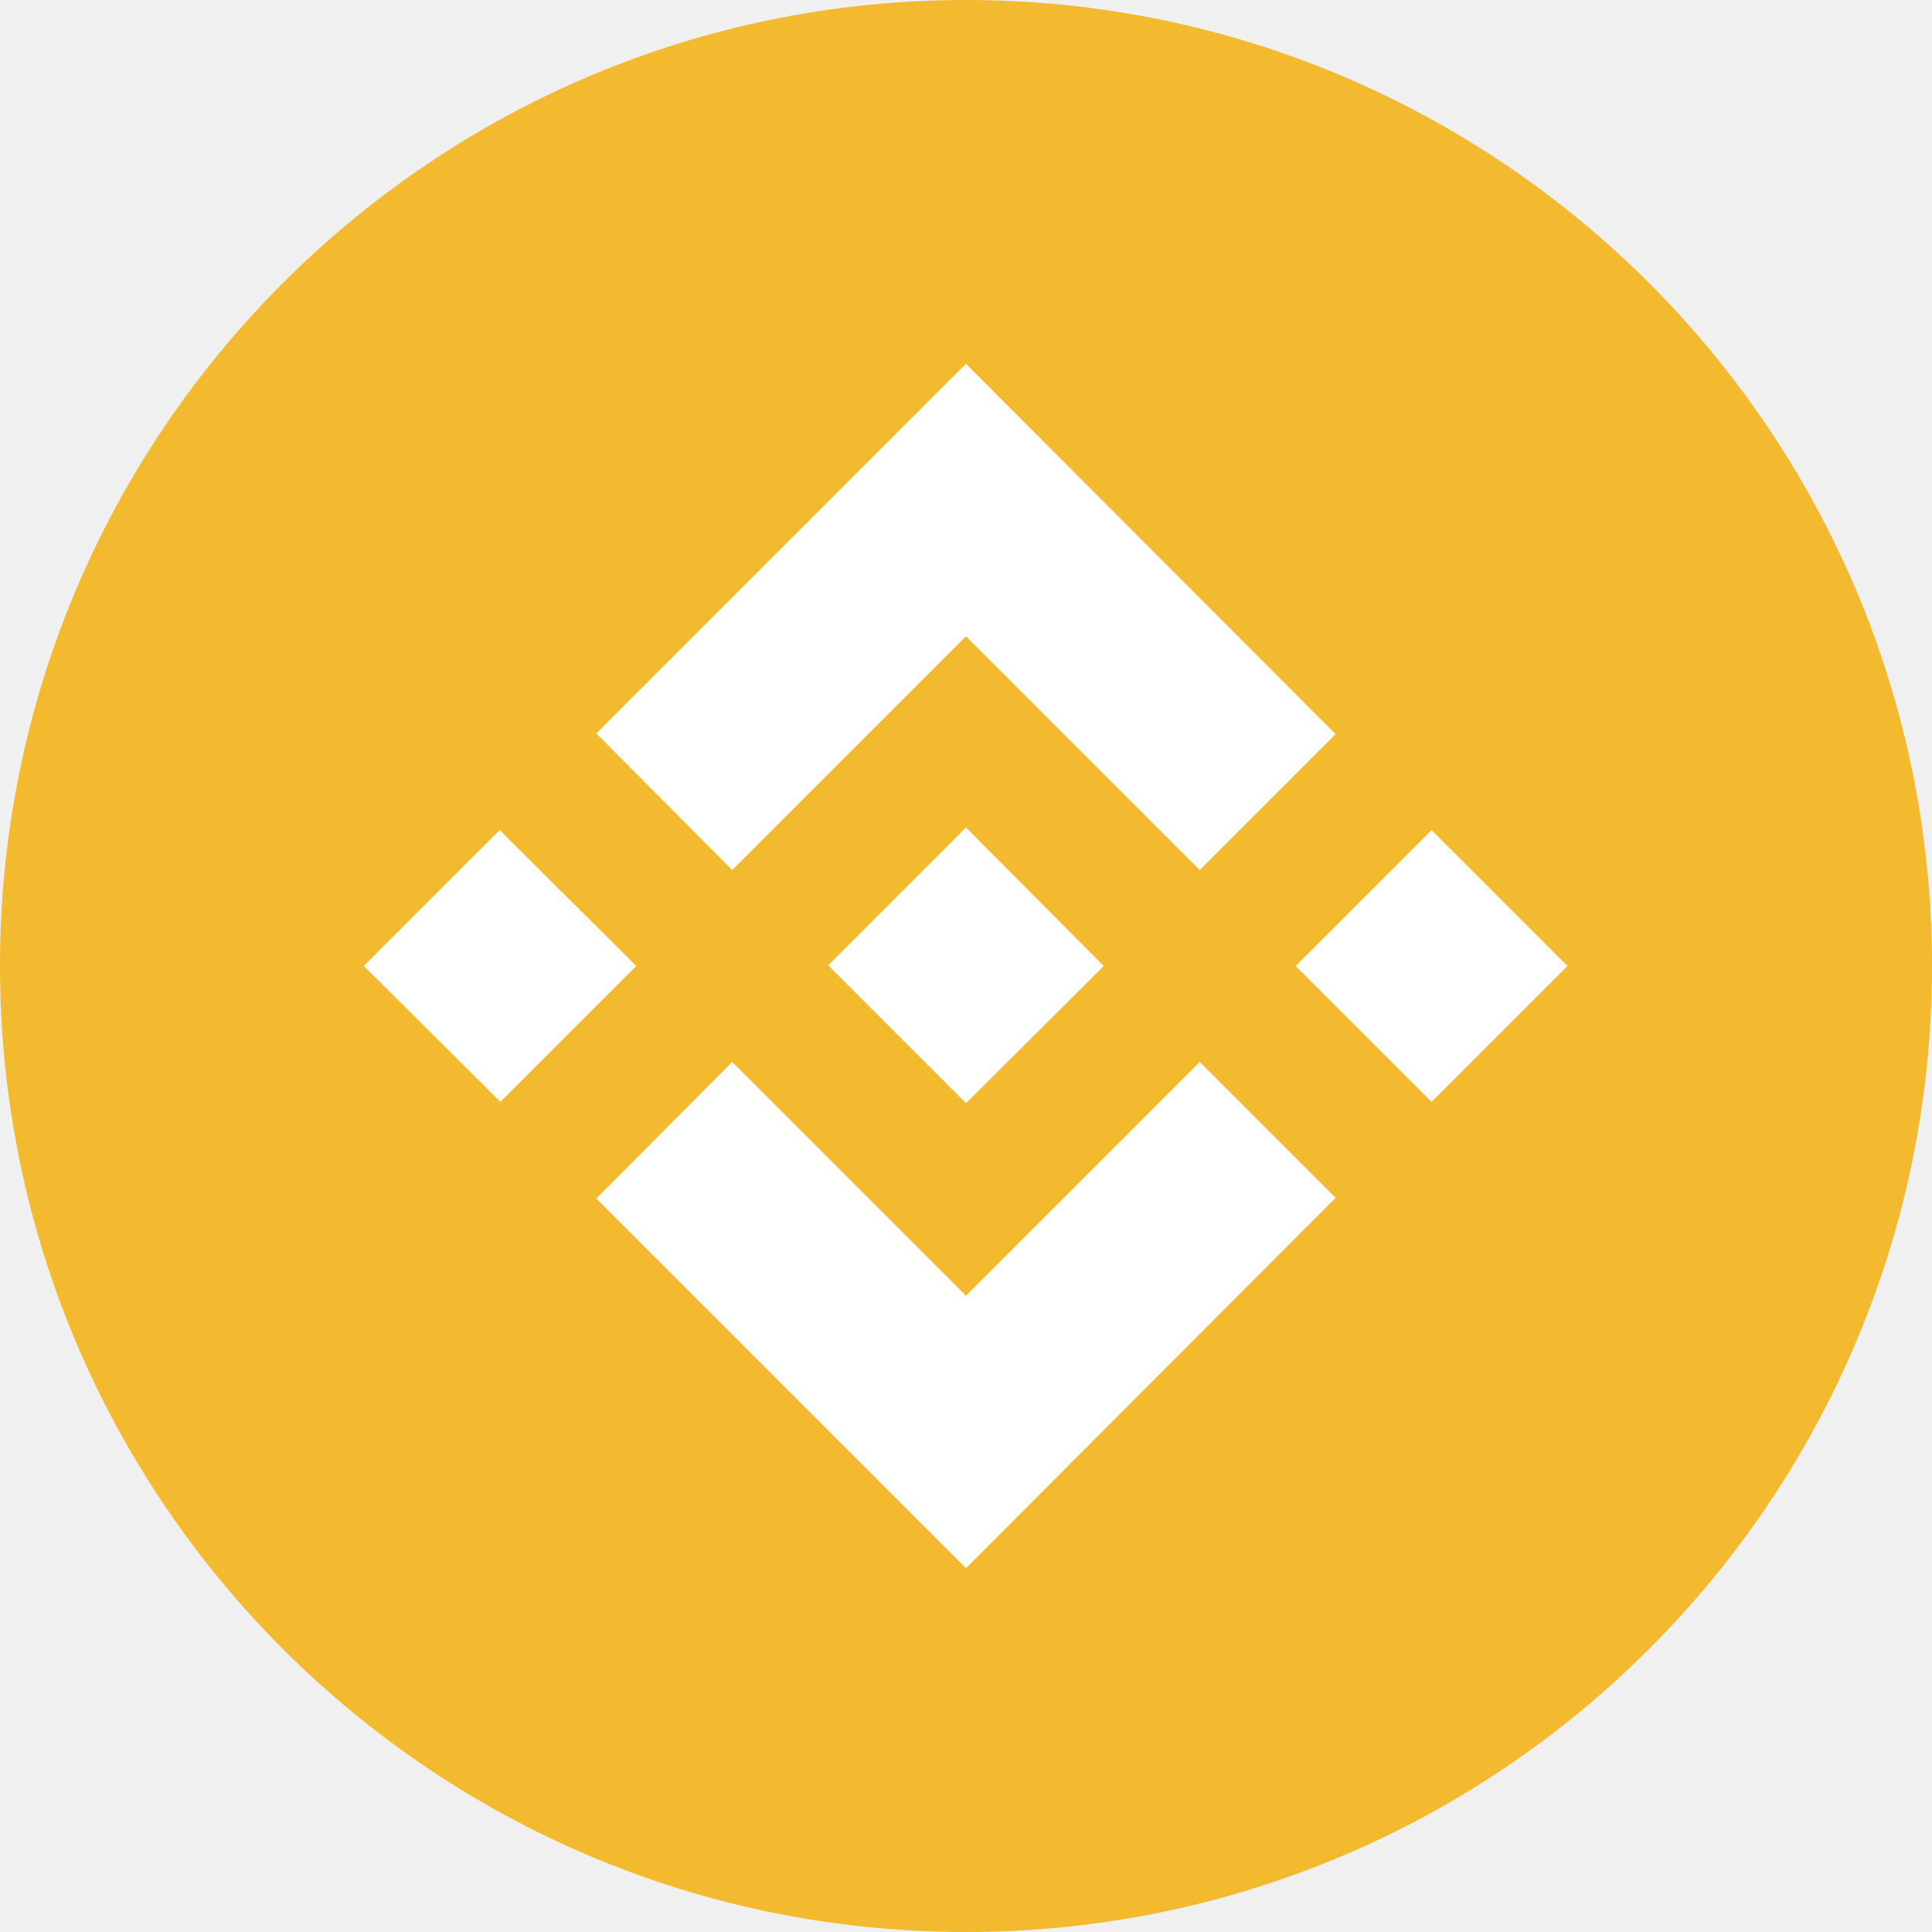
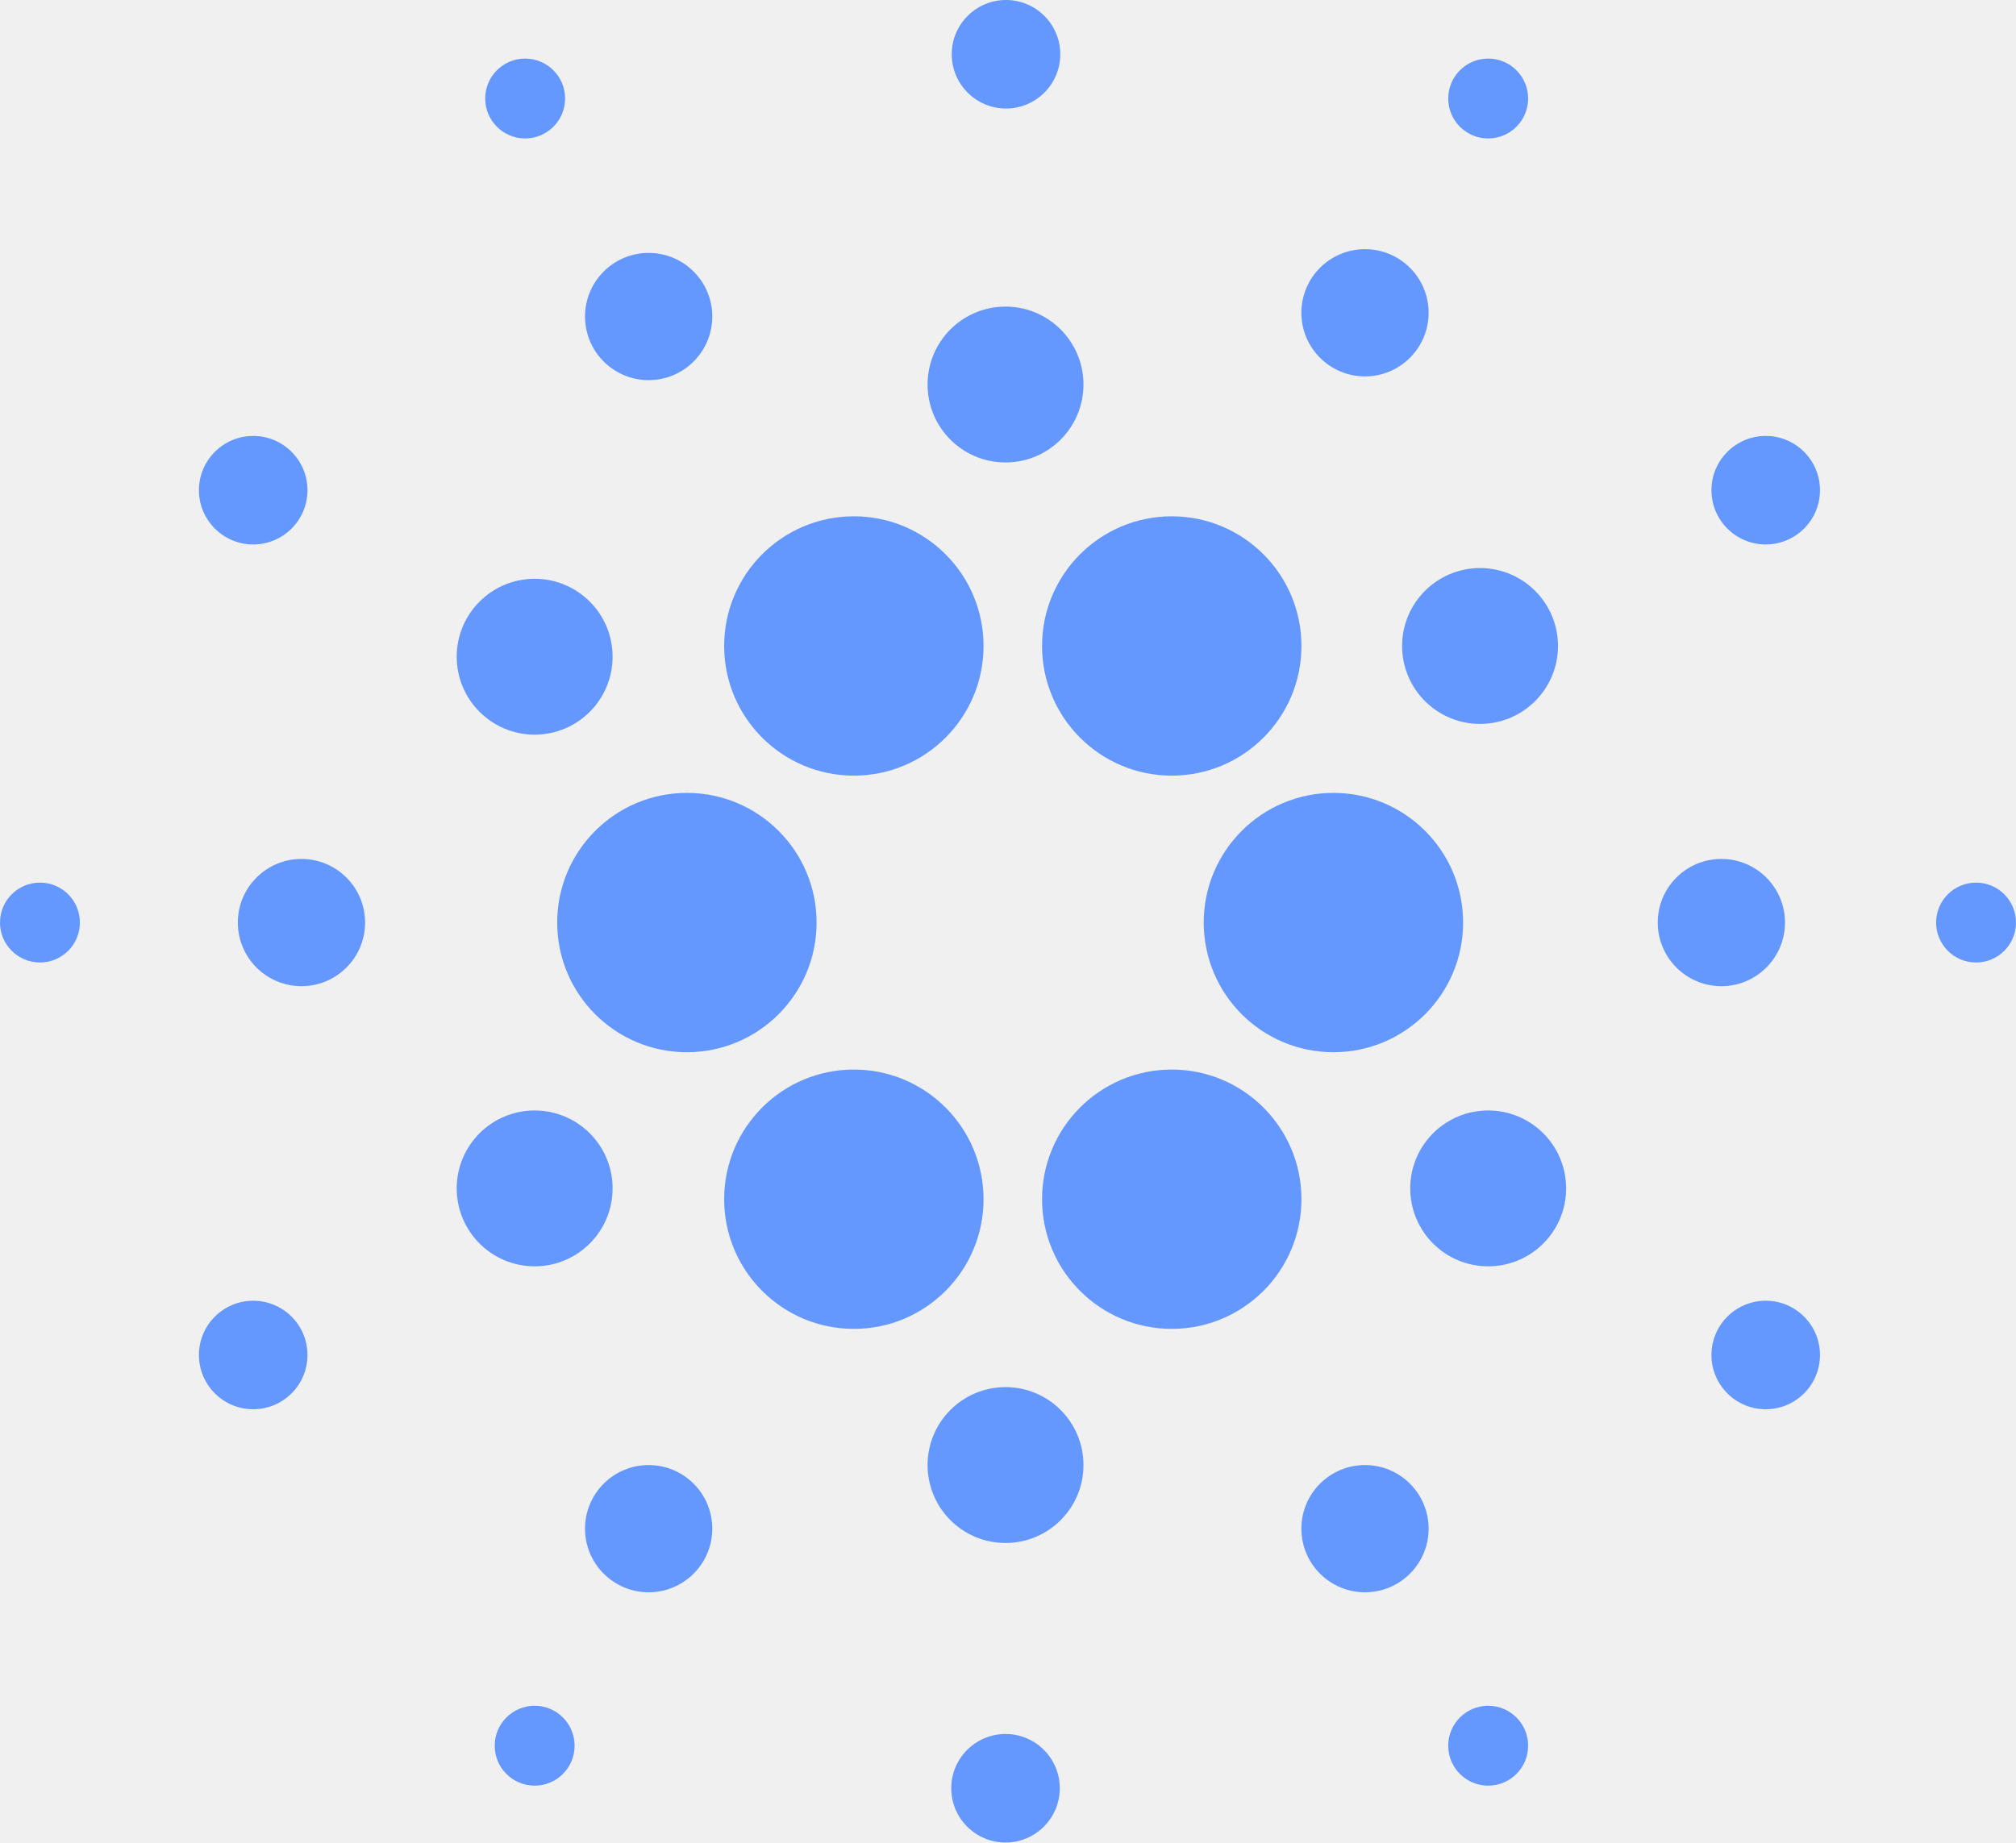
- <svg xmlns="http://www.w3.org/2000/svg" width="30" height="30" viewBox="0 0 30 30" fill="none">
-   <path d="M15 30C23.284 30 30 23.284 30 15C30 6.716 23.284 0 15 0C6.716 0 0 6.716 0 15C0 23.284 6.716 30 15 30Z" fill="#F3BA2F" />
-   <path d="M11.37 13.51L15 9.88L18.63 13.51L20.74 11.4L15 5.65L9.26 11.39L11.37 13.51ZM5.65 15L7.76 12.89L9.88 15L7.77 17.11L5.65 15ZM11.37 16.49L15 20.12L18.63 16.49L20.74 18.6L15 24.35L9.26 18.61L11.37 16.49ZM20.12 15L22.23 12.89L24.34 15L22.23 17.11L20.12 15Z" fill="white" />
-   <path d="M17.14 15L15 12.85L13.42 14.43L13.24 14.61L12.86 14.99L15 17.13L17.14 15Z" fill="white" />
+ <svg xmlns="http://www.w3.org/2000/svg" viewBox="0 0 247.77 226.51">
+   <defs>
+     <style>.cls-1{fill:#6498ff;}</style>
+   </defs>
+   <g id="Layer_2" data-name="Layer 2">
+     <g id="Layer_2-2" data-name="Layer 2">
+       <circle class="cls-1" cx="144.01" cy="79.41" r="15.94" />
+       <circle class="cls-1" cx="104.94" cy="79.41" r="15.94" />
+       <circle class="cls-1" cx="84.42" cy="113.41" r="15.94" />
+       <circle class="cls-1" cx="104.94" cy="147.42" r="15.94" />
+       <circle class="cls-1" cx="144.01" cy="147.42" r="15.94" />
+       <circle class="cls-1" cx="163.88" cy="113.41" r="15.94" />
+       <circle class="cls-1" cx="123.58" cy="47.27" r="9.58" />
+       <circle class="cls-1" cx="181.9" cy="79.41" r="9.58" />
+       <circle class="cls-1" cx="182.9" cy="146.09" r="9.58" />
+       <circle class="cls-1" cx="65.71" cy="80.73" r="9.58" />
+       <circle class="cls-1" cx="65.71" cy="146.09" r="9.58" />
+       <circle class="cls-1" cx="123.58" cy="180.1" r="9.58" />
+       <circle class="cls-1" cx="167.76" cy="38.45" r="7.82" />
+       <circle class="cls-1" cx="211.56" cy="113.41" r="7.82" />
+       <circle class="cls-1" cx="167.76" cy="187.92" r="7.82" />
+       <circle class="cls-1" cx="79.72" cy="187.92" r="7.82" />
+       <circle class="cls-1" cx="37.05" cy="113.41" r="7.82" />
+       <circle class="cls-1" cx="79.72" cy="38.91" r="7.82" />
+       <circle class="cls-1" cx="123.64" cy="6.67" r="6.67" />
+       <circle class="cls-1" cx="217.01" cy="60.26" r="6.67" />
+       <circle class="cls-1" cx="217.01" cy="166.57" r="6.67" />
+       <circle class="cls-1" cx="123.58" cy="219.83" r="6.67" />
+       <circle class="cls-1" cx="31.12" cy="166.57" r="6.67" />
+       <circle class="cls-1" cx="31.12" cy="60.26" r="6.67" />
+       <circle class="cls-1" cx="4.91" cy="113.41" r="4.91" />
+       <circle class="cls-1" cx="65.71" cy="214.6" r="4.91" />
+       <circle class="cls-1" cx="182.9" cy="214.6" r="4.91" />
+       <circle class="cls-1" cx="242.86" cy="113.41" r="4.91" />
+       <circle class="cls-1" cx="182.9" cy="12.11" r="4.91" />
+       <circle class="cls-1" cx="64.54" cy="12.11" r="4.91" />
+     </g>
+   </g>
</svg>
